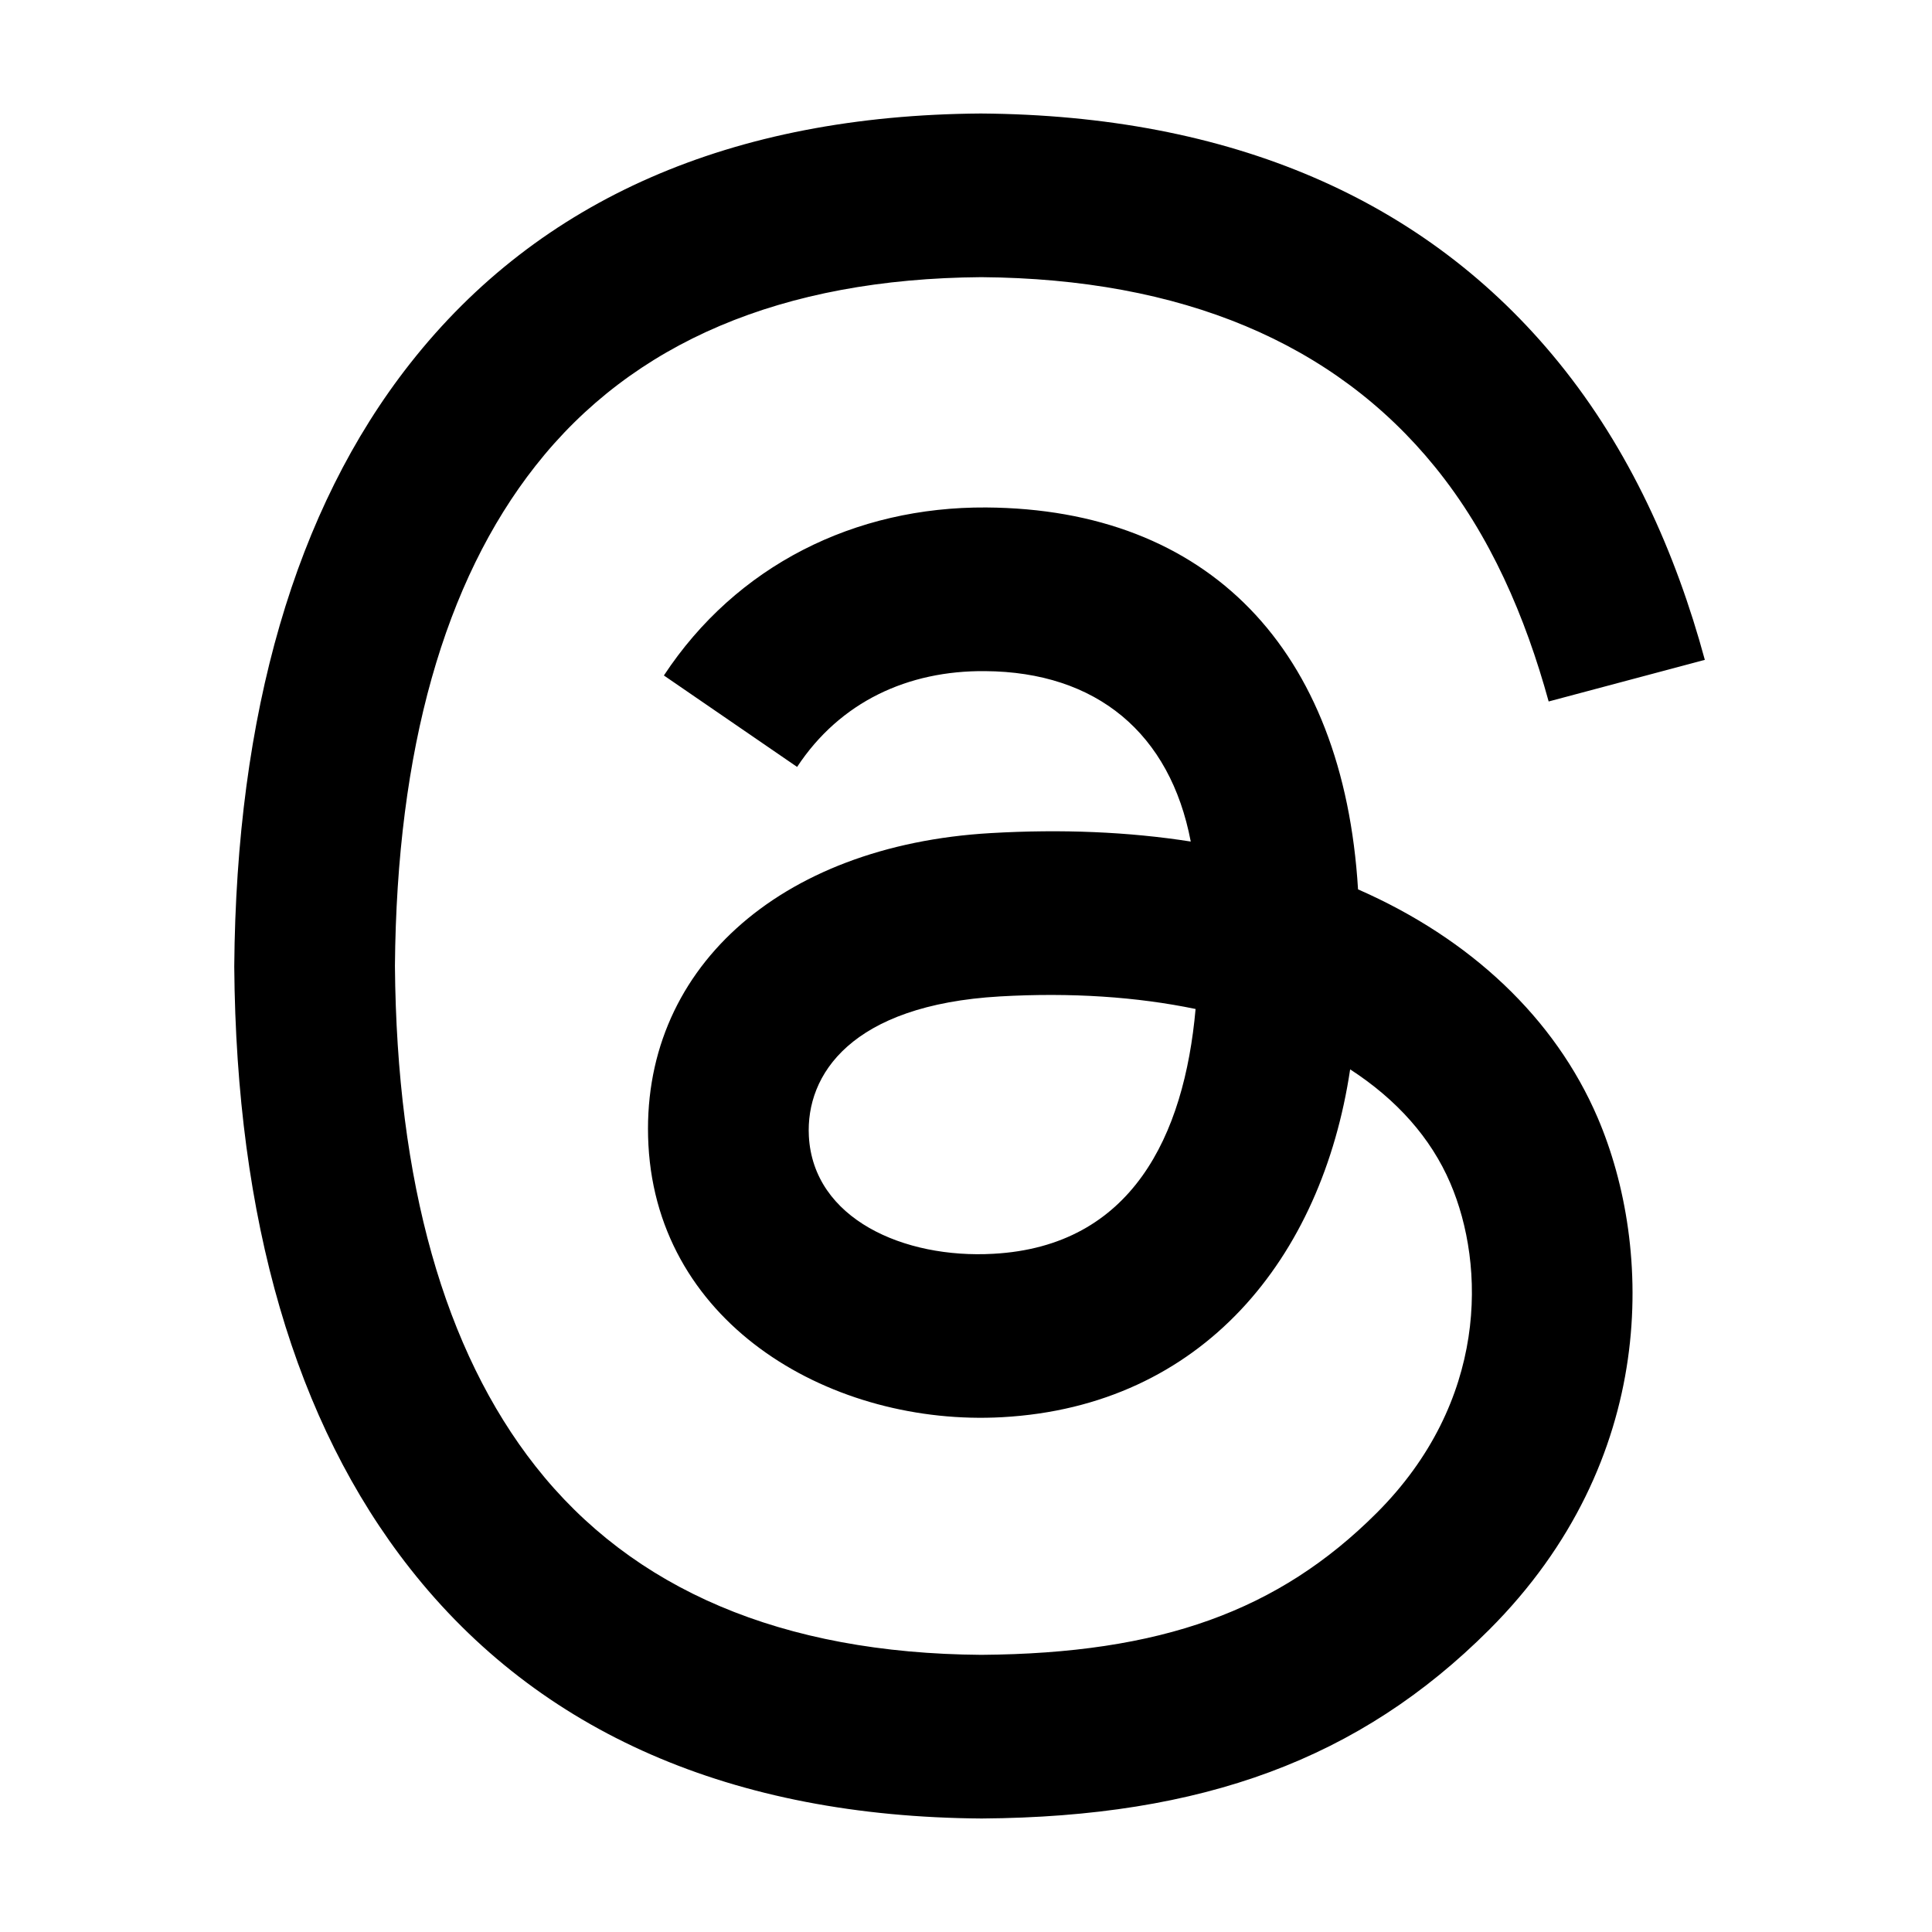
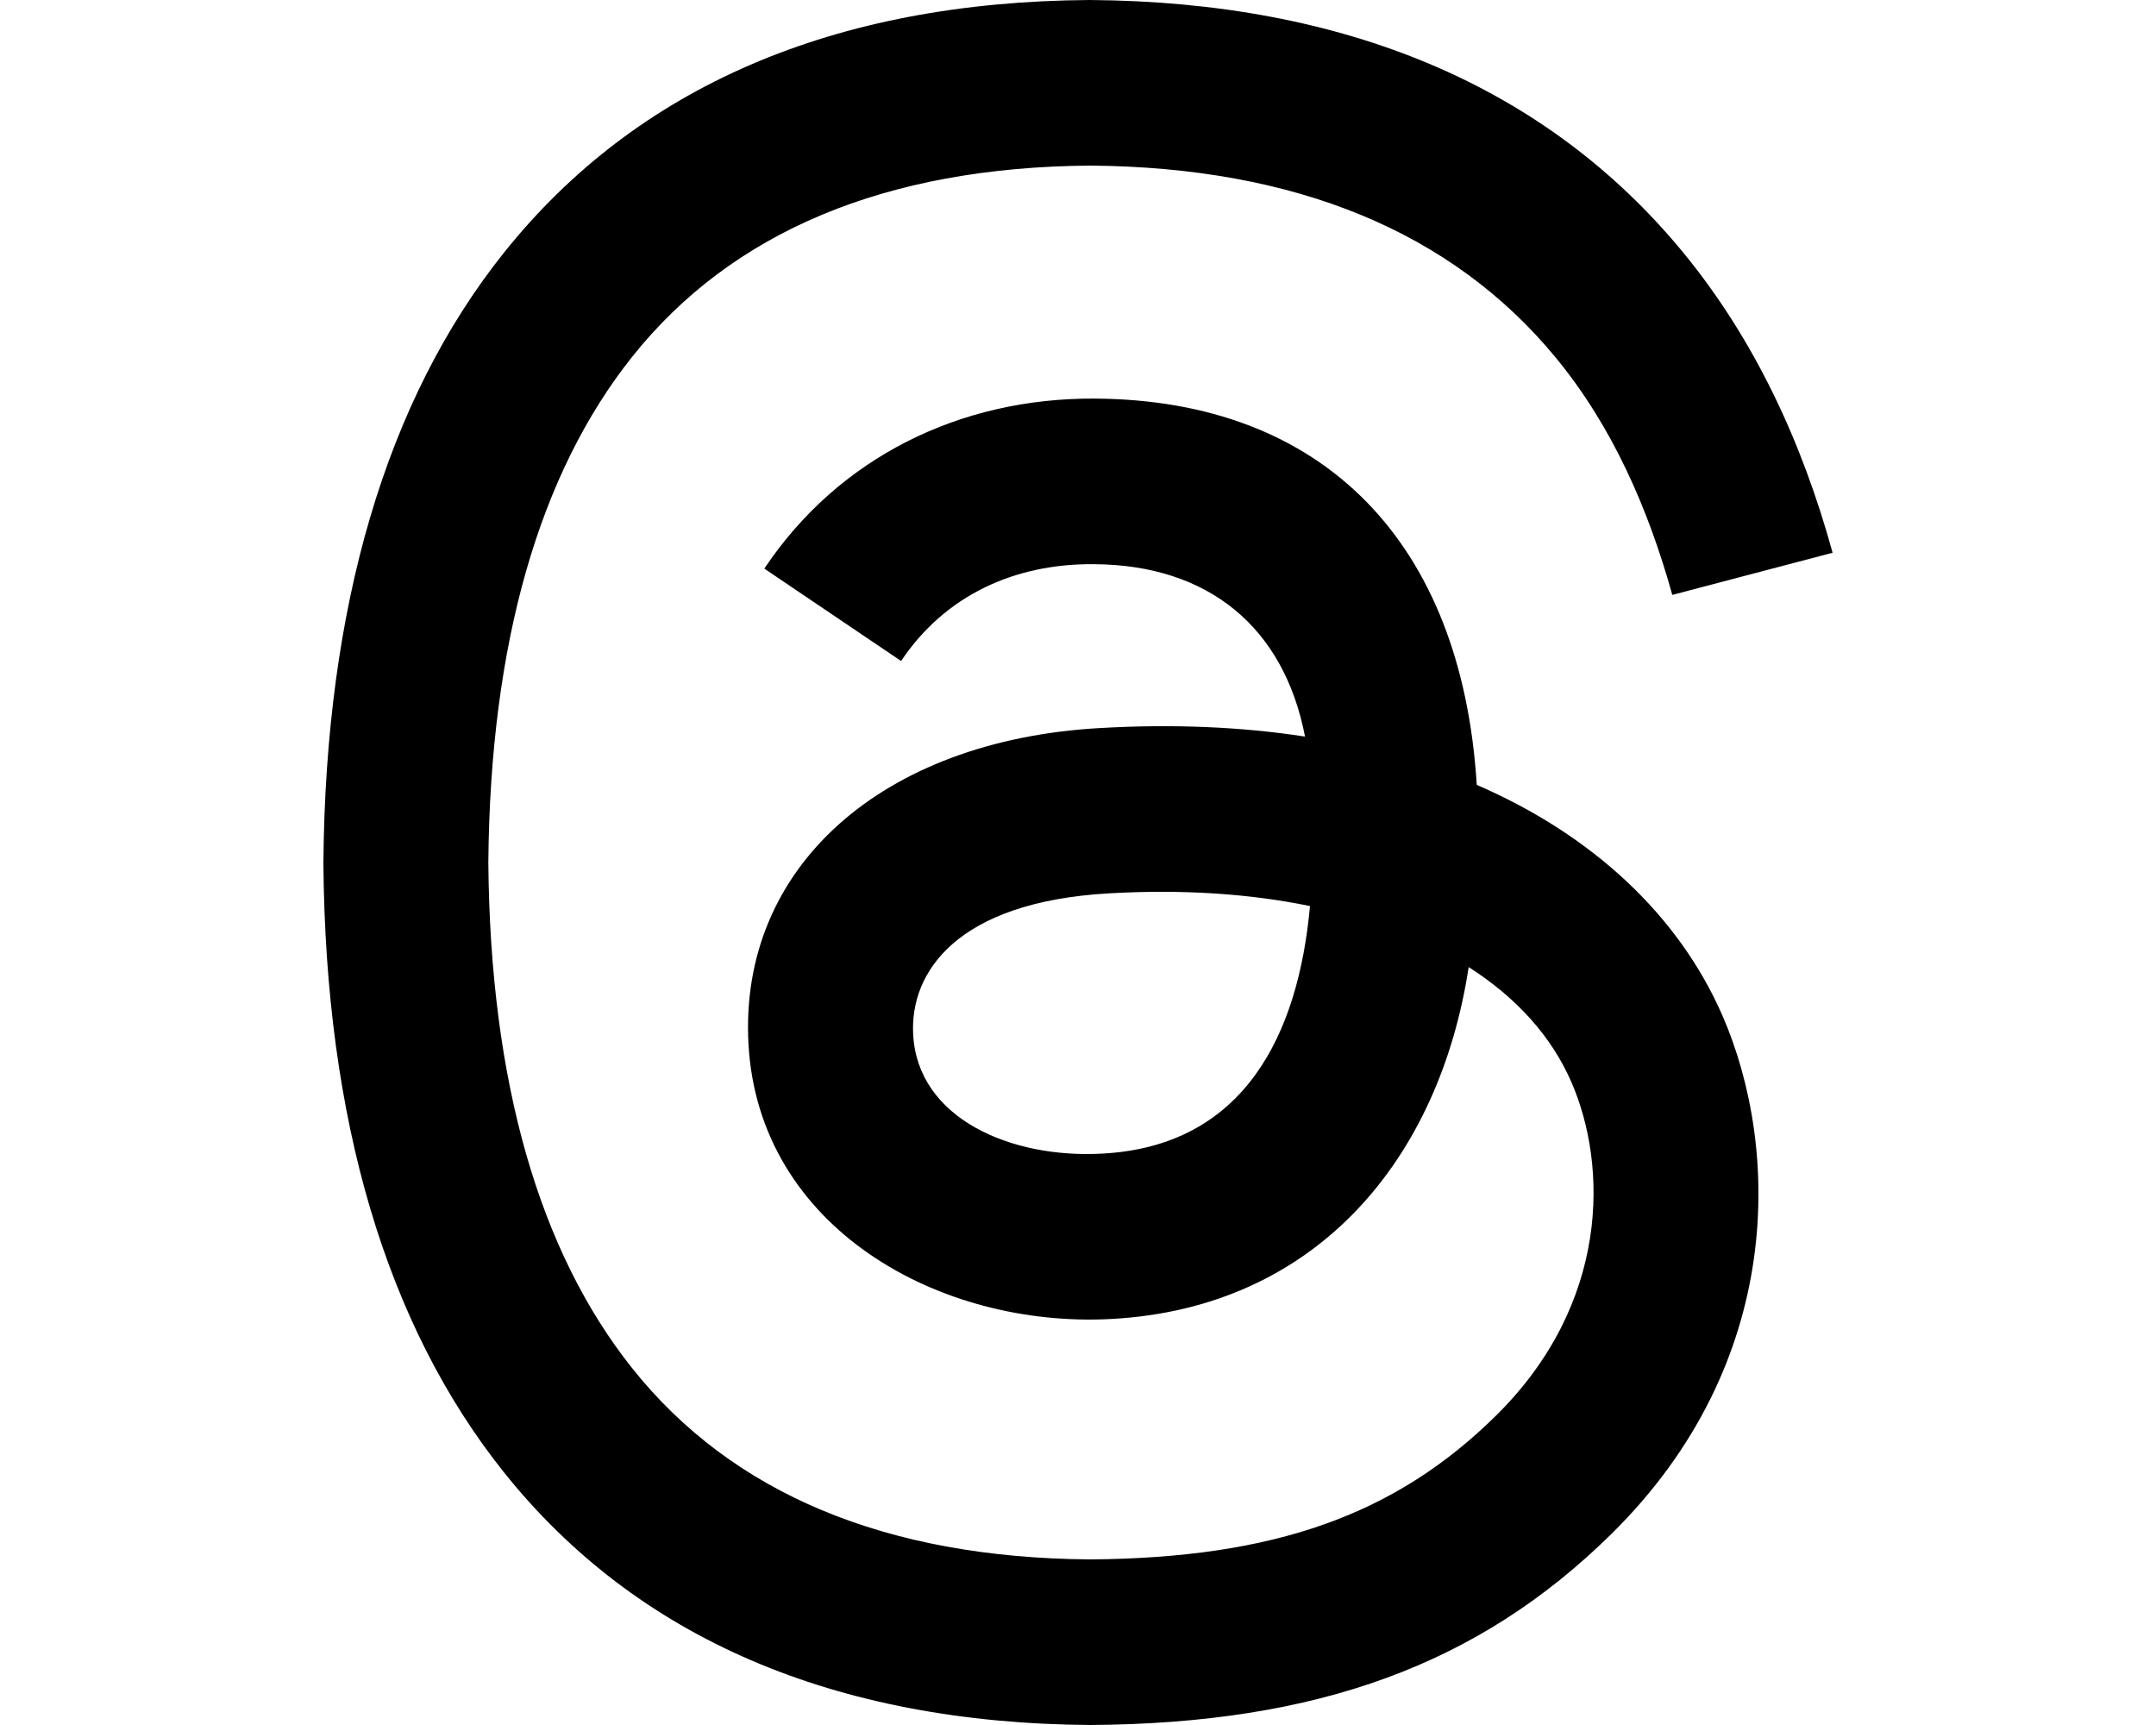
- <svg xmlns="http://www.w3.org/2000/svg" width="24" height="24" viewBox="0 0 24 24" fill="none">
-   <path d="M12.184 1.41H12.182C9.09 1.432 6.7 2.473 5.094 4.516C3.666 6.331 2.935 8.864 2.91 12.007V12.008C2.935 15.151 3.666 17.67 5.094 19.485C6.7 21.527 9.103 22.569 12.195 22.59H12.196C14.944 22.571 16.893 21.85 18.498 20.246C20.603 18.143 20.541 15.505 19.846 13.883C19.316 12.649 18.271 11.662 16.87 11.048C16.689 8.063 15.01 6.322 12.25 6.304C10.619 6.294 9.148 7.024 8.247 8.391L9.902 9.527C10.435 8.718 11.279 8.328 12.237 8.337C13.624 8.346 14.536 9.111 14.792 10.454C14.02 10.333 13.19 10.298 12.308 10.349C9.668 10.501 7.94 12.061 8.055 14.224C8.176 16.486 10.367 17.719 12.448 17.605C14.94 17.468 16.421 15.629 16.772 13.284C17.349 13.658 17.775 14.134 18.016 14.697C18.456 15.722 18.484 17.413 17.101 18.795C15.884 20.011 14.421 20.541 12.189 20.557C9.714 20.539 7.857 19.746 6.652 18.214C5.52 16.775 4.928 14.688 4.906 12C4.928 9.312 5.52 7.225 6.652 5.787C7.857 4.254 9.714 3.462 12.189 3.443C14.682 3.462 16.573 4.258 17.825 5.799C18.516 6.649 18.949 7.665 19.238 8.714L21.178 8.197C20.815 6.859 20.241 5.584 19.363 4.503C17.71 2.469 15.282 1.432 12.184 1.41ZM12.42 12.378C13.304 12.327 14.124 12.383 14.852 12.534C14.711 14.112 14.059 15.481 12.34 15.575C11.228 15.638 10.103 15.141 10.048 14.114C10.008 13.35 10.573 12.485 12.42 12.378Z" fill="black" />
+ <svg xmlns="http://www.w3.org/2000/svg" width="20" height="16" viewBox="0 0 20 16" fill="none">
+   <path d="M10.107 0H10.106C7.736 0.016 5.905 0.803 4.673 2.346C3.579 3.717 3.019 5.631 3 8.005V8.006C3.019 10.38 3.579 12.283 4.673 13.654C5.905 15.197 7.746 15.984 10.116 16H10.116C12.223 15.986 13.716 15.441 14.947 14.229C16.56 12.641 16.512 10.648 15.979 9.422C15.573 8.49 14.772 7.744 13.699 7.28C13.56 5.026 12.273 3.71 10.158 3.697C8.908 3.689 7.781 4.241 7.09 5.274L8.359 6.131C8.767 5.521 9.414 5.226 10.148 5.233C11.211 5.239 11.91 5.818 12.106 6.832C11.514 6.741 10.879 6.714 10.202 6.753C8.179 6.867 6.855 8.046 6.943 9.68C7.035 11.389 8.715 12.32 10.309 12.234C12.22 12.131 13.354 10.742 13.624 8.97C14.066 9.252 14.392 9.612 14.577 10.037C14.914 10.812 14.935 12.089 13.875 13.133C12.943 14.051 11.822 14.452 10.111 14.464C8.215 14.45 6.791 13.851 5.867 12.694C5 11.607 4.547 10.031 4.53 8C4.547 5.969 5 4.393 5.867 3.306C6.791 2.149 8.215 1.55 10.111 1.536C12.022 1.55 13.471 2.152 14.431 3.316C14.96 3.958 15.292 4.725 15.513 5.518L17 5.127C16.722 4.116 16.282 3.153 15.609 2.336C14.342 0.8 12.481 0.016 10.107 0ZM10.289 8.286C10.966 8.247 11.594 8.289 12.152 8.404C12.044 9.595 11.544 10.629 10.227 10.7C9.375 10.748 8.513 10.373 8.471 9.597C8.439 9.02 8.872 8.366 10.289 8.286Z" fill="black" />
</svg>
